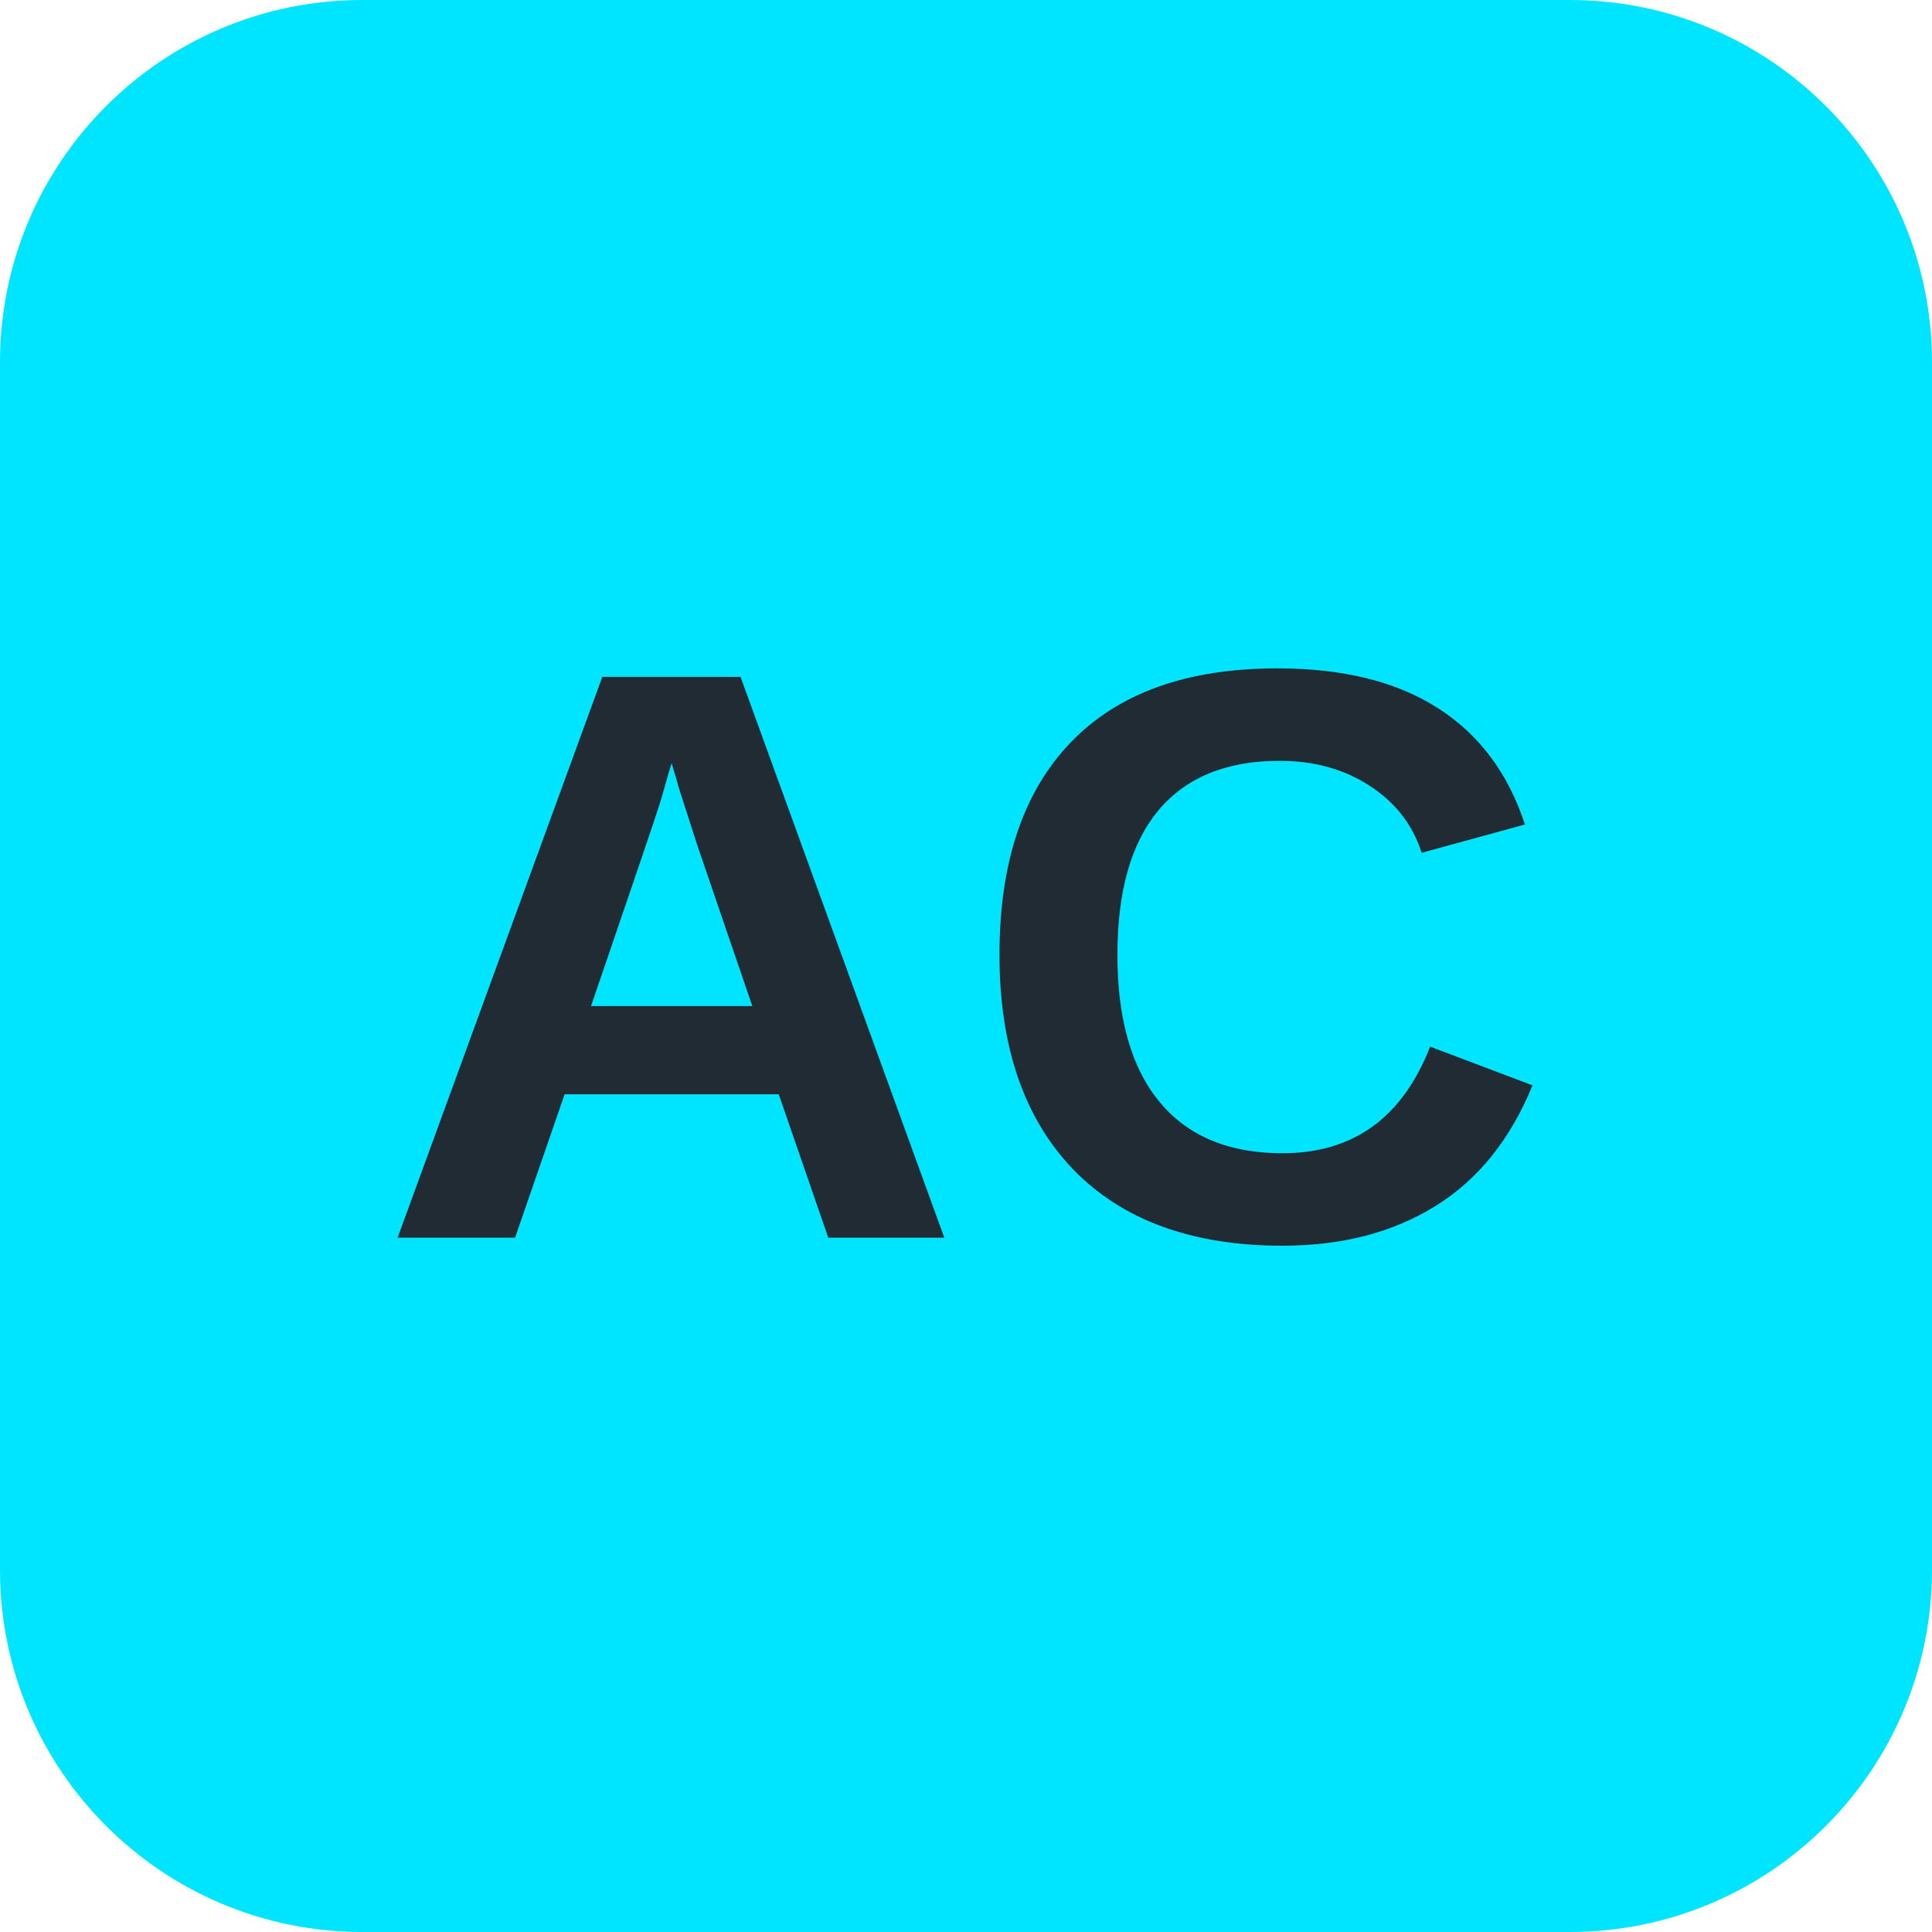
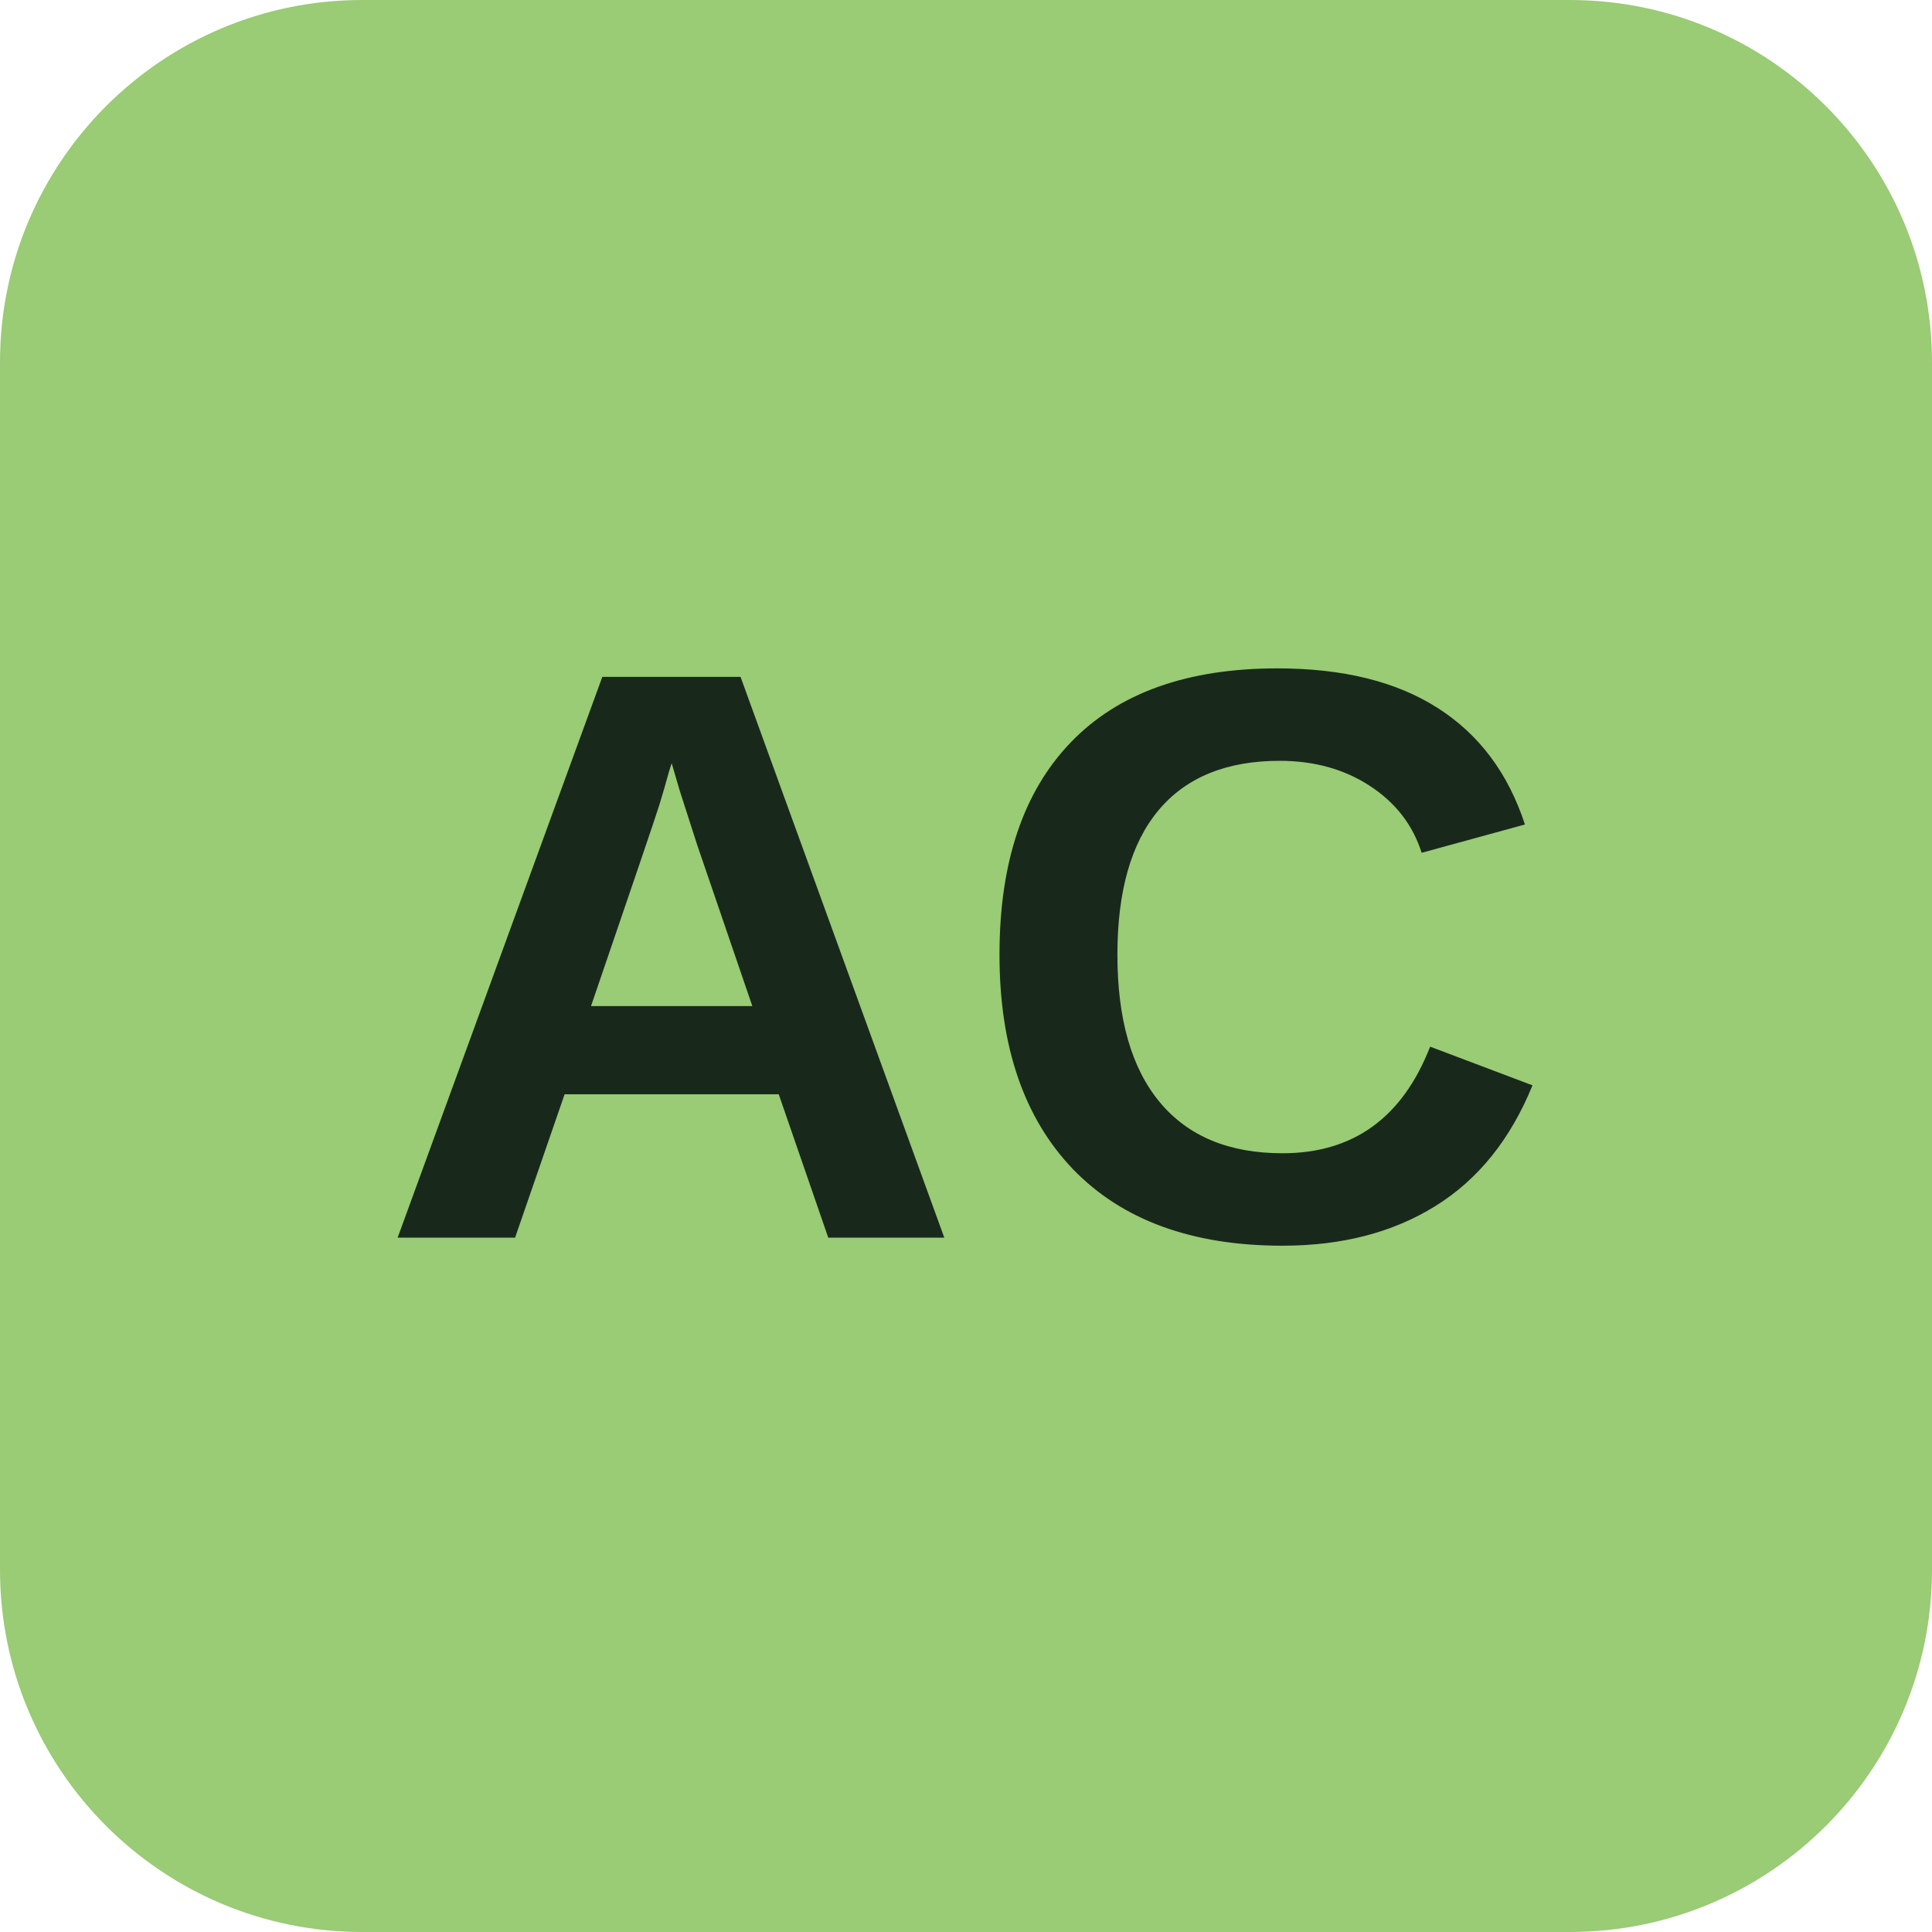
<svg xmlns="http://www.w3.org/2000/svg" viewBox="0 0 64 64">
-   <rect width="64" height="64" rx="12" fill="#00e5ff" />
-   <text x="32" y="41" text-anchor="middle" font-family="Arial,sans-serif" font-size="27" font-weight="700" fill="#202b33">AC</text>
+   <rect width="64" height="64" rx="12" fill="#9acb75" />
+   <text x="32" y="41" text-anchor="middle" font-family="Arial,sans-serif" font-size="27" font-weight="700" fill="#18291c">AC</text>
</svg>
